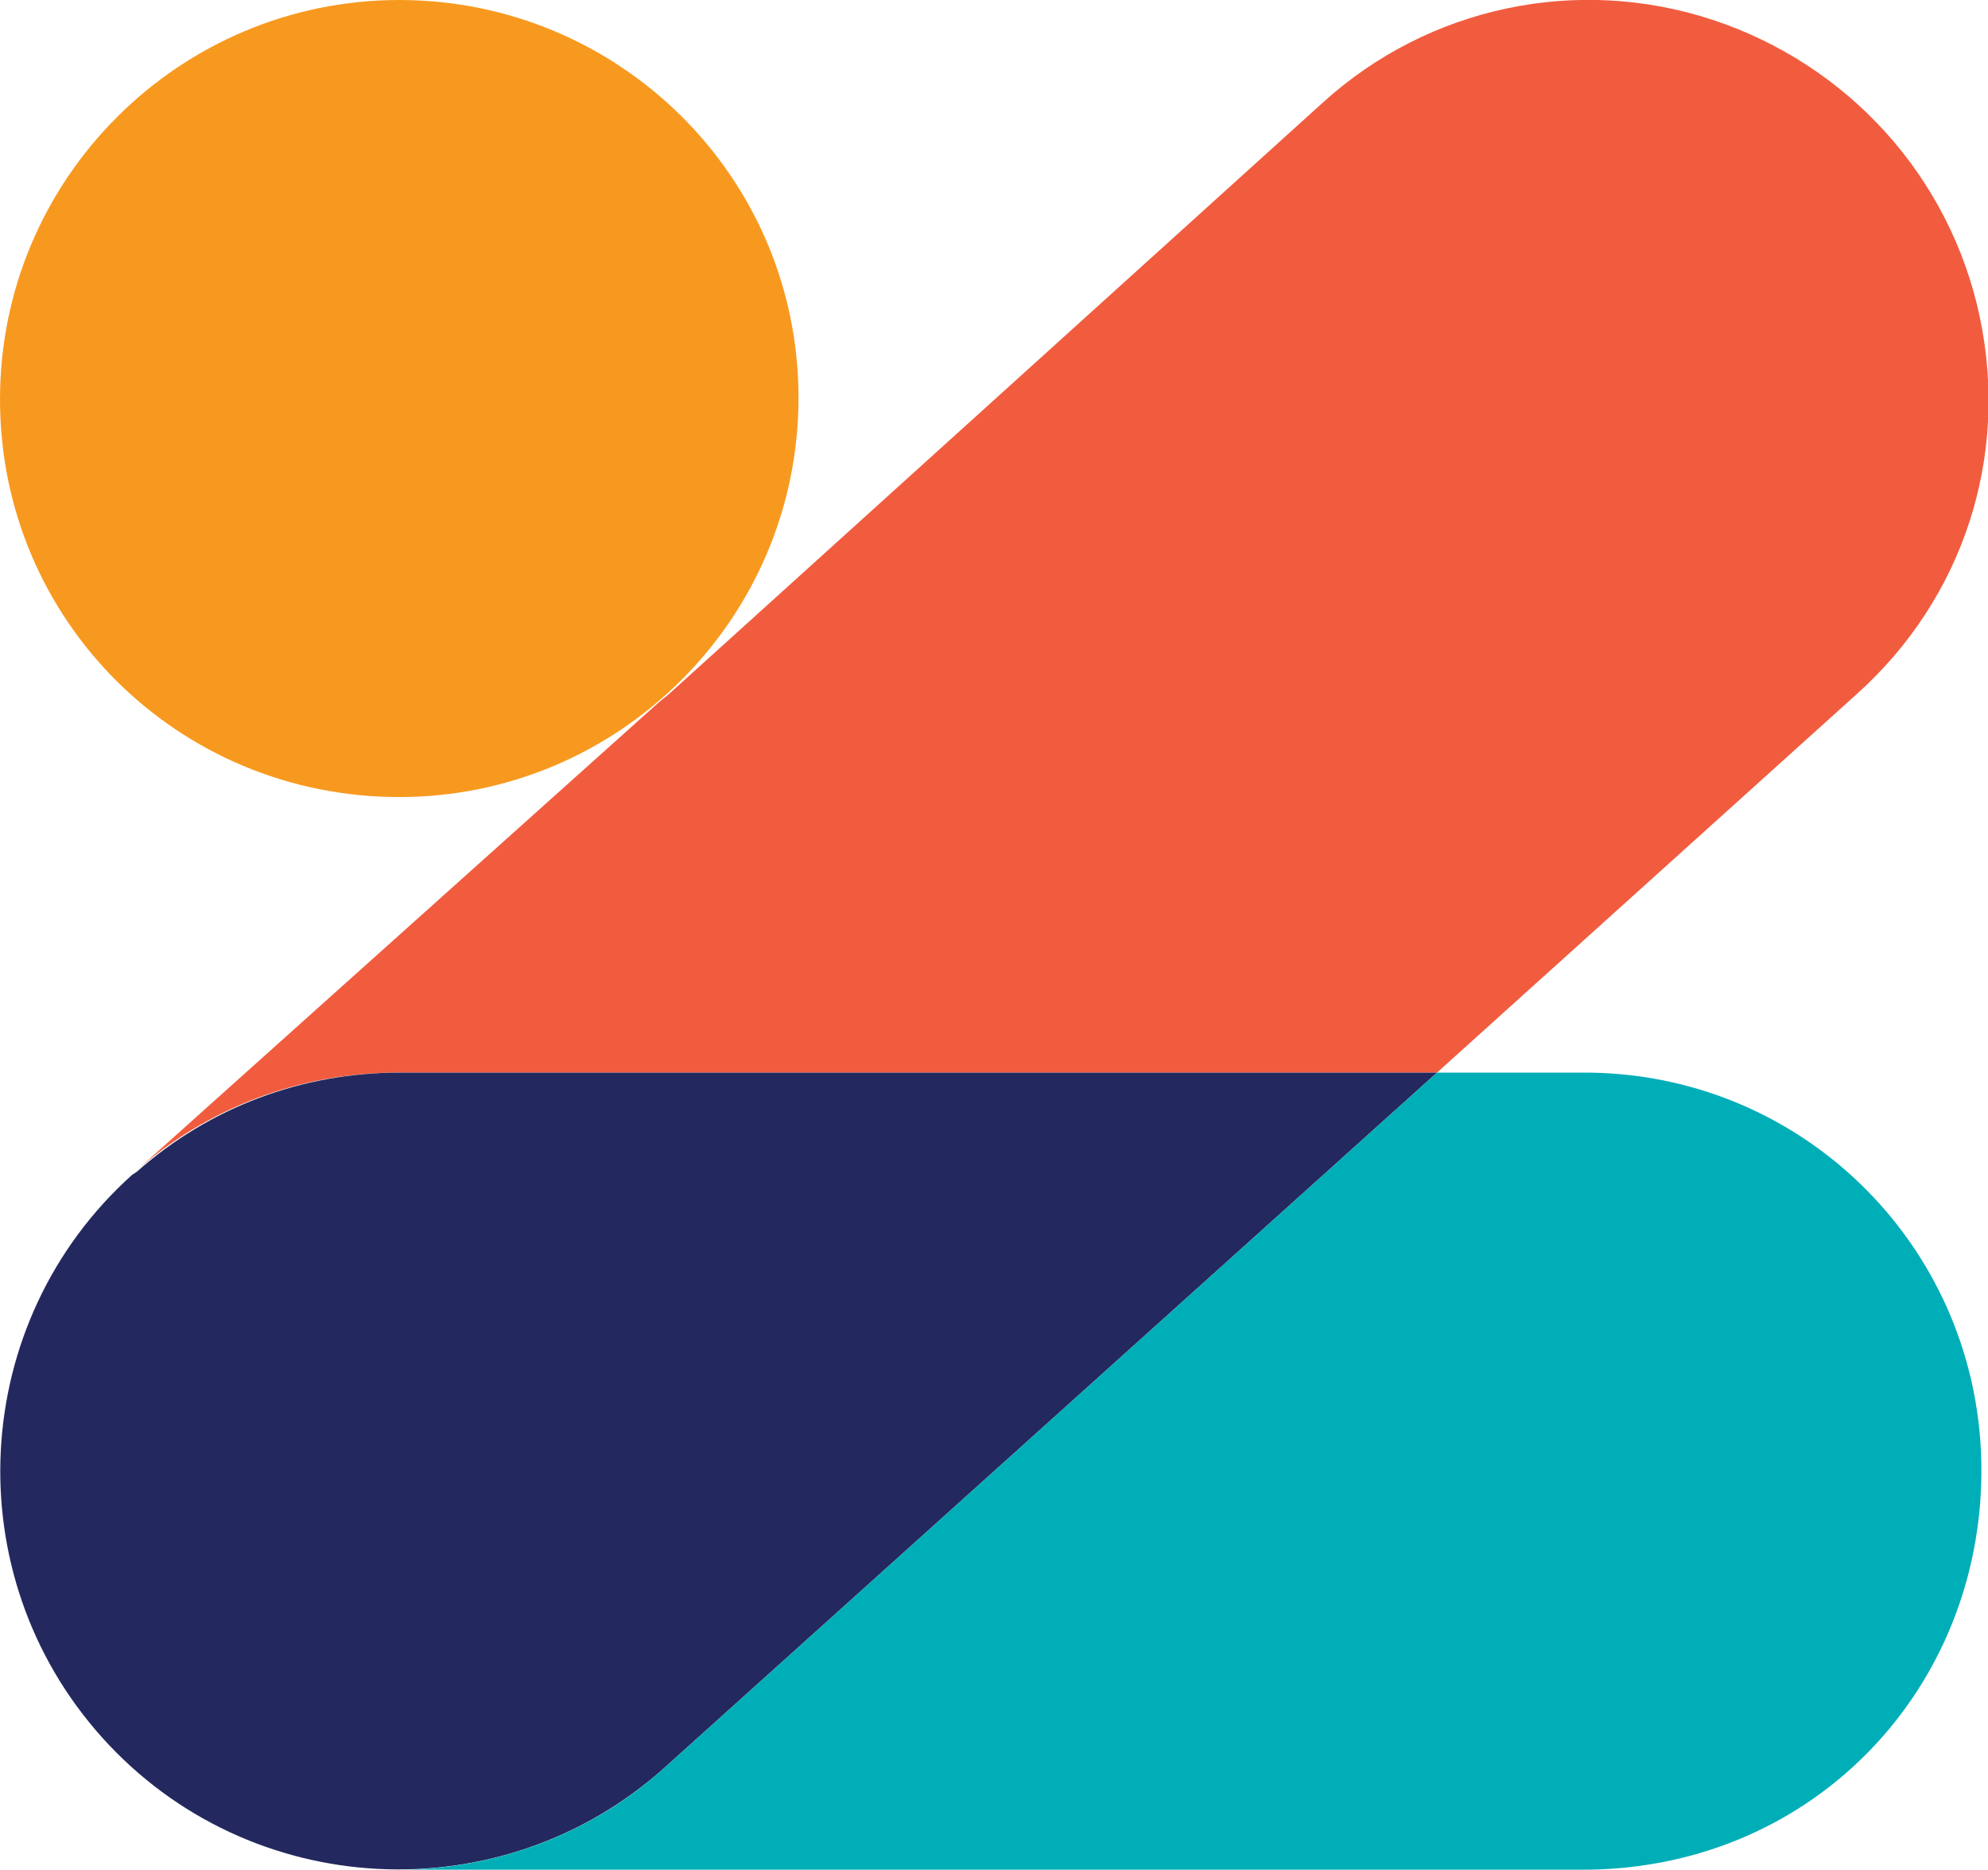
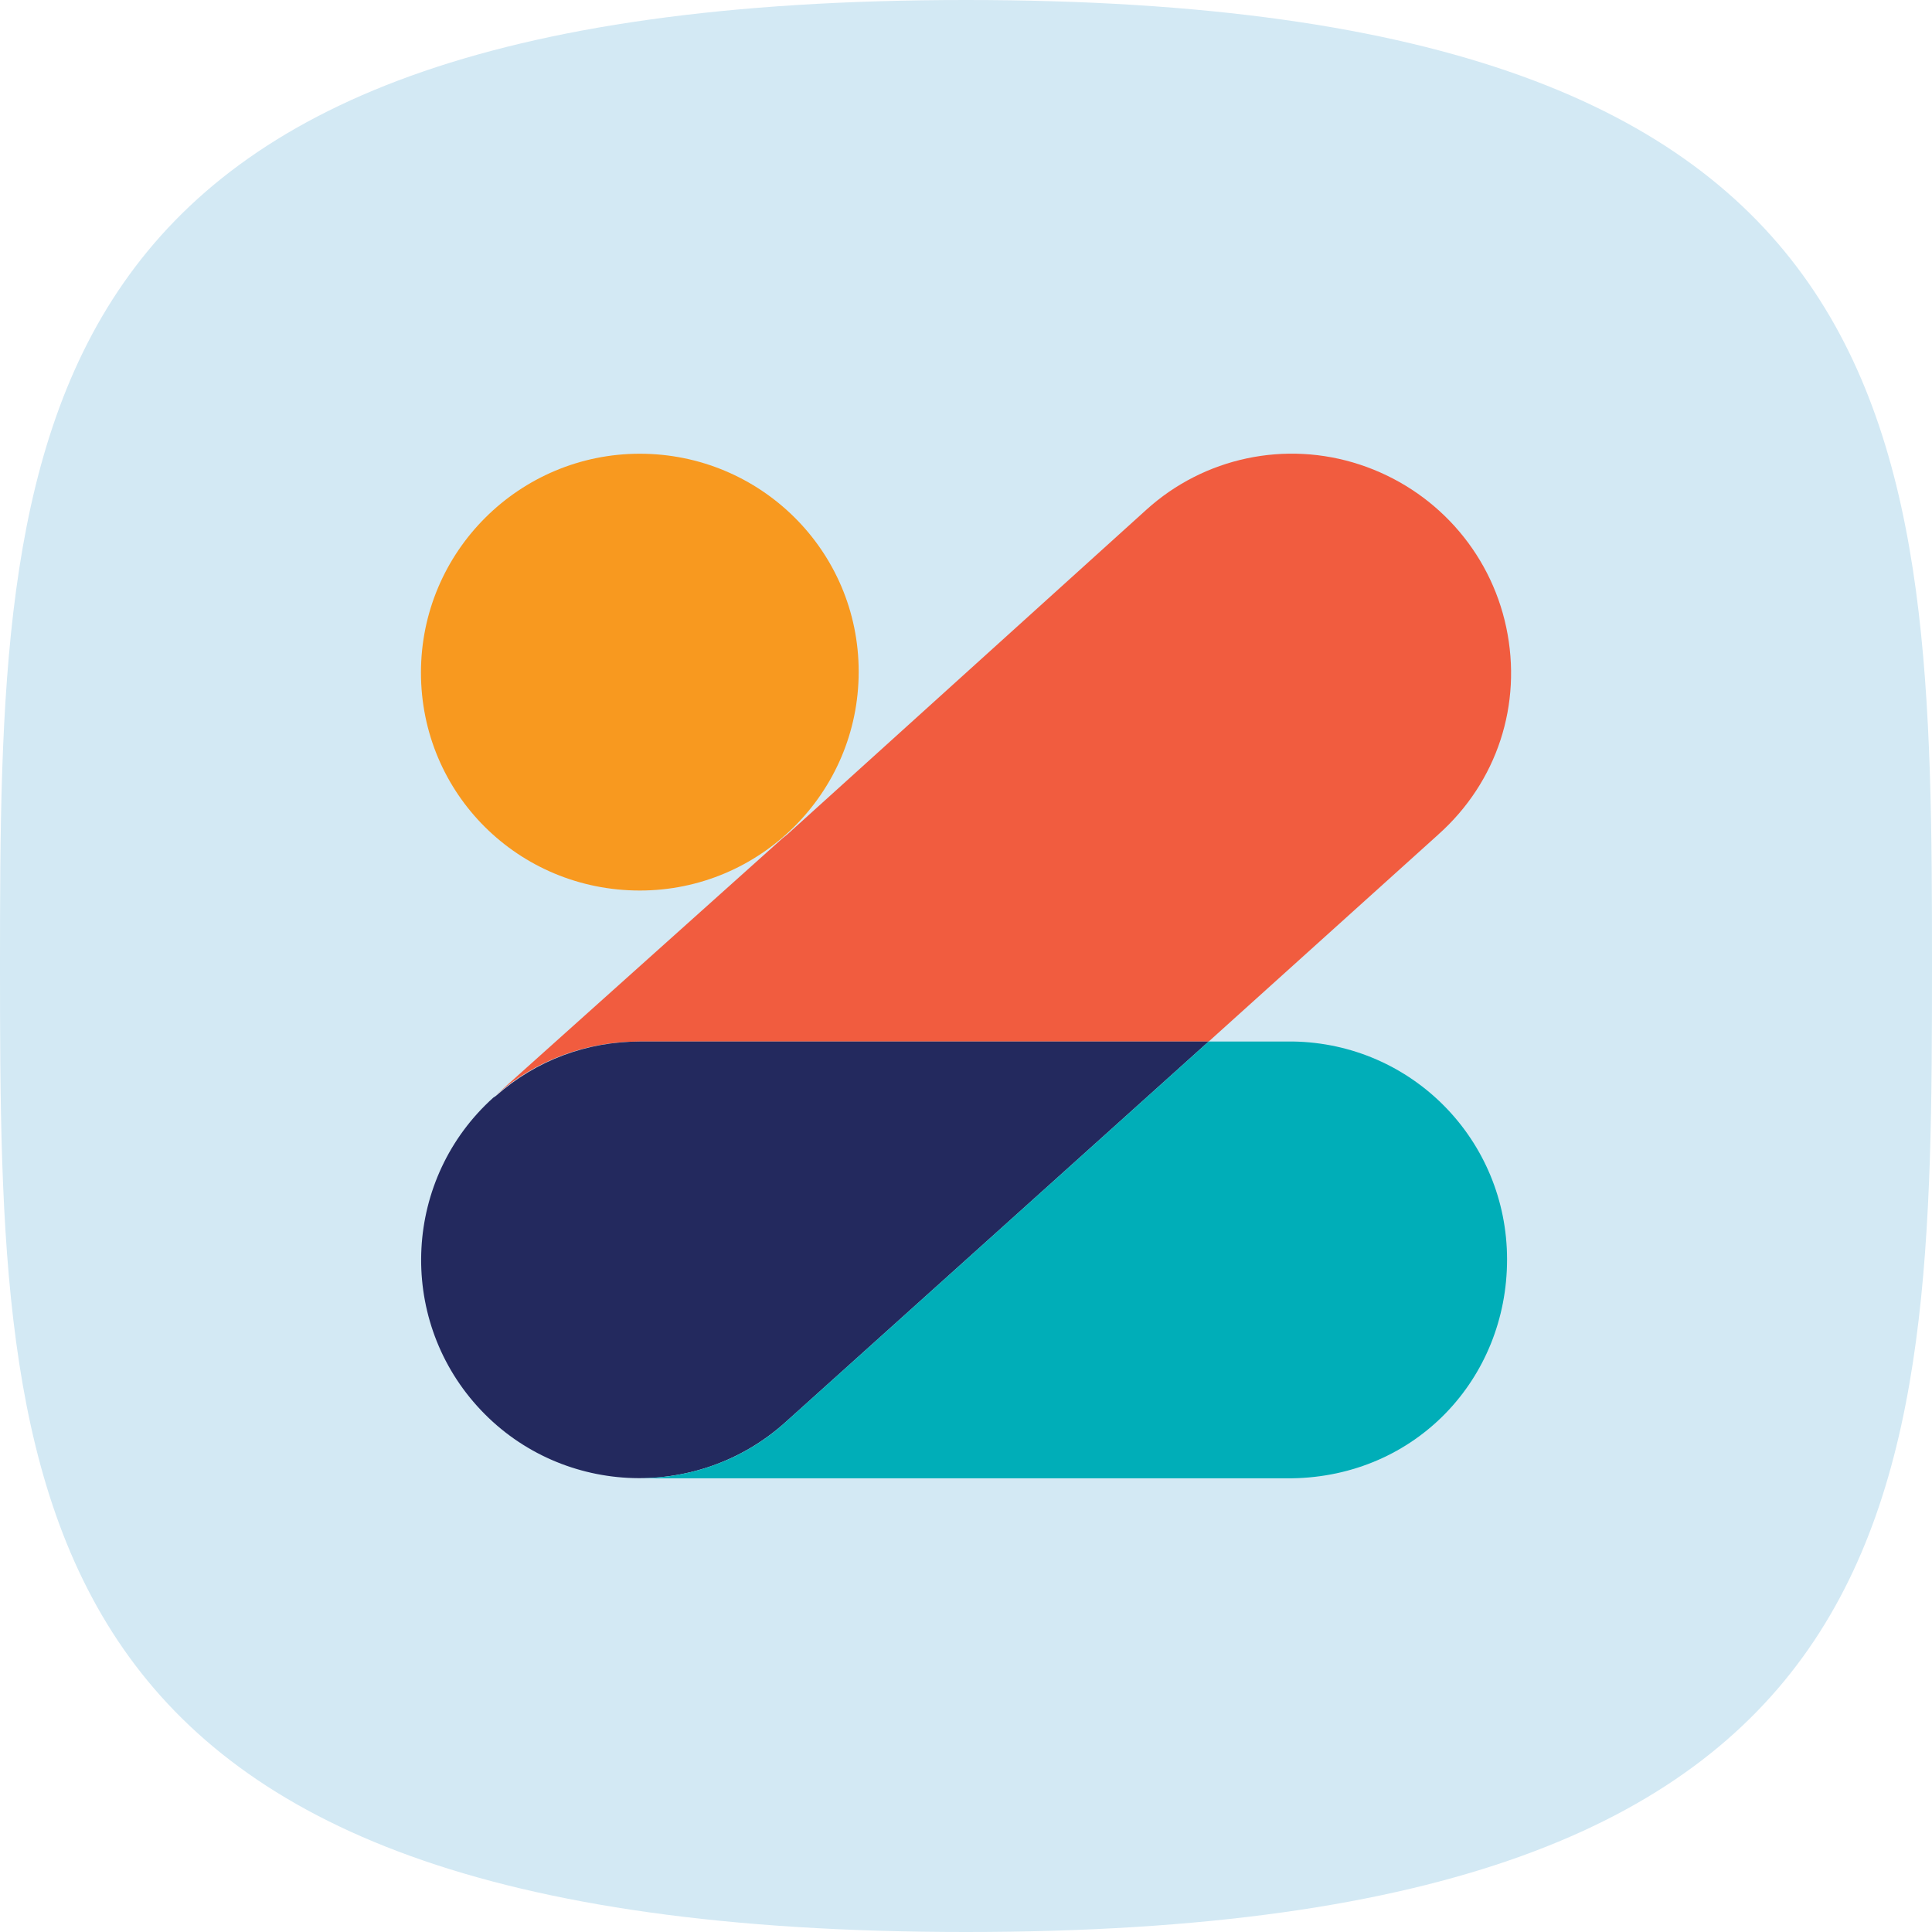
- <svg xmlns="http://www.w3.org/2000/svg" version="1.1" id="Layer_1" x="0px" y="0px" viewBox="0 0 120.5 113.3" style="enable-background:new 0 0 120.5 113.3;" xml:space="preserve">
-   <style type="text/css">
- 	.st0{fill:#F15C3F;}
- 	.st1{fill:#F8991F;}
- 	.st2{fill:#23295E;}
- 	.st3{fill:#00AEB8;}
- </style>
+ <svg xmlns="http://www.w3.org/2000/svg" id="Layer_1" data-name="Layer 1" viewBox="0 0 544.22 544.22">
+   <defs>
+     <style>
+       .cls-1 {
+         fill: #f8991f;
+       }
+ 
+       .cls-2 {
+         fill: #00aeb8;
+       }
+ 
+       .cls-3 {
+         fill: #f15c3f;
+       }
+ 
+       .cls-4 {
+         fill: #d3e9f4;
+       }
+ 
+       .cls-5 {
+         fill: #23295e;
+       }
+     </style>
+   </defs>
+   <path class="cls-4" d="m272.11,0C2.1,0,0,121.83,0,272.11s2.1,272.11,272.11,272.11,272.11-121.83,272.11-272.11S542.12,0,272.11,0Z" />
  <g>
-     <path class="st0" d="M112.5,42.1L87.1,65h-63c-5.9,0-11.5,2.1-15.9,6L40,42.5l0.5-0.4L80.2,6.2c6.4-5.8,15.4-7.7,23.6-5   s14.4,9.5,16.2,18S119,36.3,112.5,42.1L112.5,42.1L112.5,42.1z" />
-     <path class="st1" d="M24.2,48.3c13.3,0,24.2-10.8,24.2-24.2S37.5,0,24.2,0S0,10.8,0,24.2S10.8,48.3,24.2,48.3L24.2,48.3z" />
-     <path class="st2" d="M24.2,65c-5.9,0-11.5,2.1-15.9,6L8,71.2c-9.9,8.9-10.7,24.2-1.8,34.1s24.2,10.7,34.1,1.8L87.1,65L24.2,65   L24.2,65z" />
-     <path class="st3" d="M87.1,65l-46.8,42.1c-4.4,4-10.2,6.2-16.2,6.2h72.2c13.7-0.2,23.8-11,23.8-24.2S109.6,65.2,96.4,65L87.1,65   L87.1,65z" />
+     <path class="cls-3" d="m405.17,235.06l-64.7,58.33h-160.48c-15.03,0-29.29,5.35-40.5,15.28l81.01-72.6,1.27-1.02,101.13-91.45c16.3-14.77,39.23-19.61,60.12-12.74s36.68,24.2,41.27,45.85c4.59,21.65-2.55,43.56-19.11,58.33h0Z" />
+     <path class="cls-1" d="m180.23,250.85c33.88,0,61.65-27.51,61.65-61.65s-27.77-61.39-61.65-61.39-61.65,27.51-61.65,61.65,27.51,61.39,61.65,61.39h0Z" />
+     <path class="cls-5" d="m180.23,293.39c-15.03,0-29.29,5.35-40.5,15.28l-.76.51c-25.22,22.67-27.26,61.65-4.59,86.86,22.67,25.22,61.65,27.26,86.86,4.59l119.22-107.24h-160.23Z" />
+     <path class="cls-2" d="m340.46,293.39l-119.22,107.24c-11.21,10.19-25.98,15.79-41.27,15.79h183.92c34.9-.51,60.63-28.02,60.63-61.65s-26.75-60.88-60.37-61.39h-23.69Z" />
  </g>
</svg>
